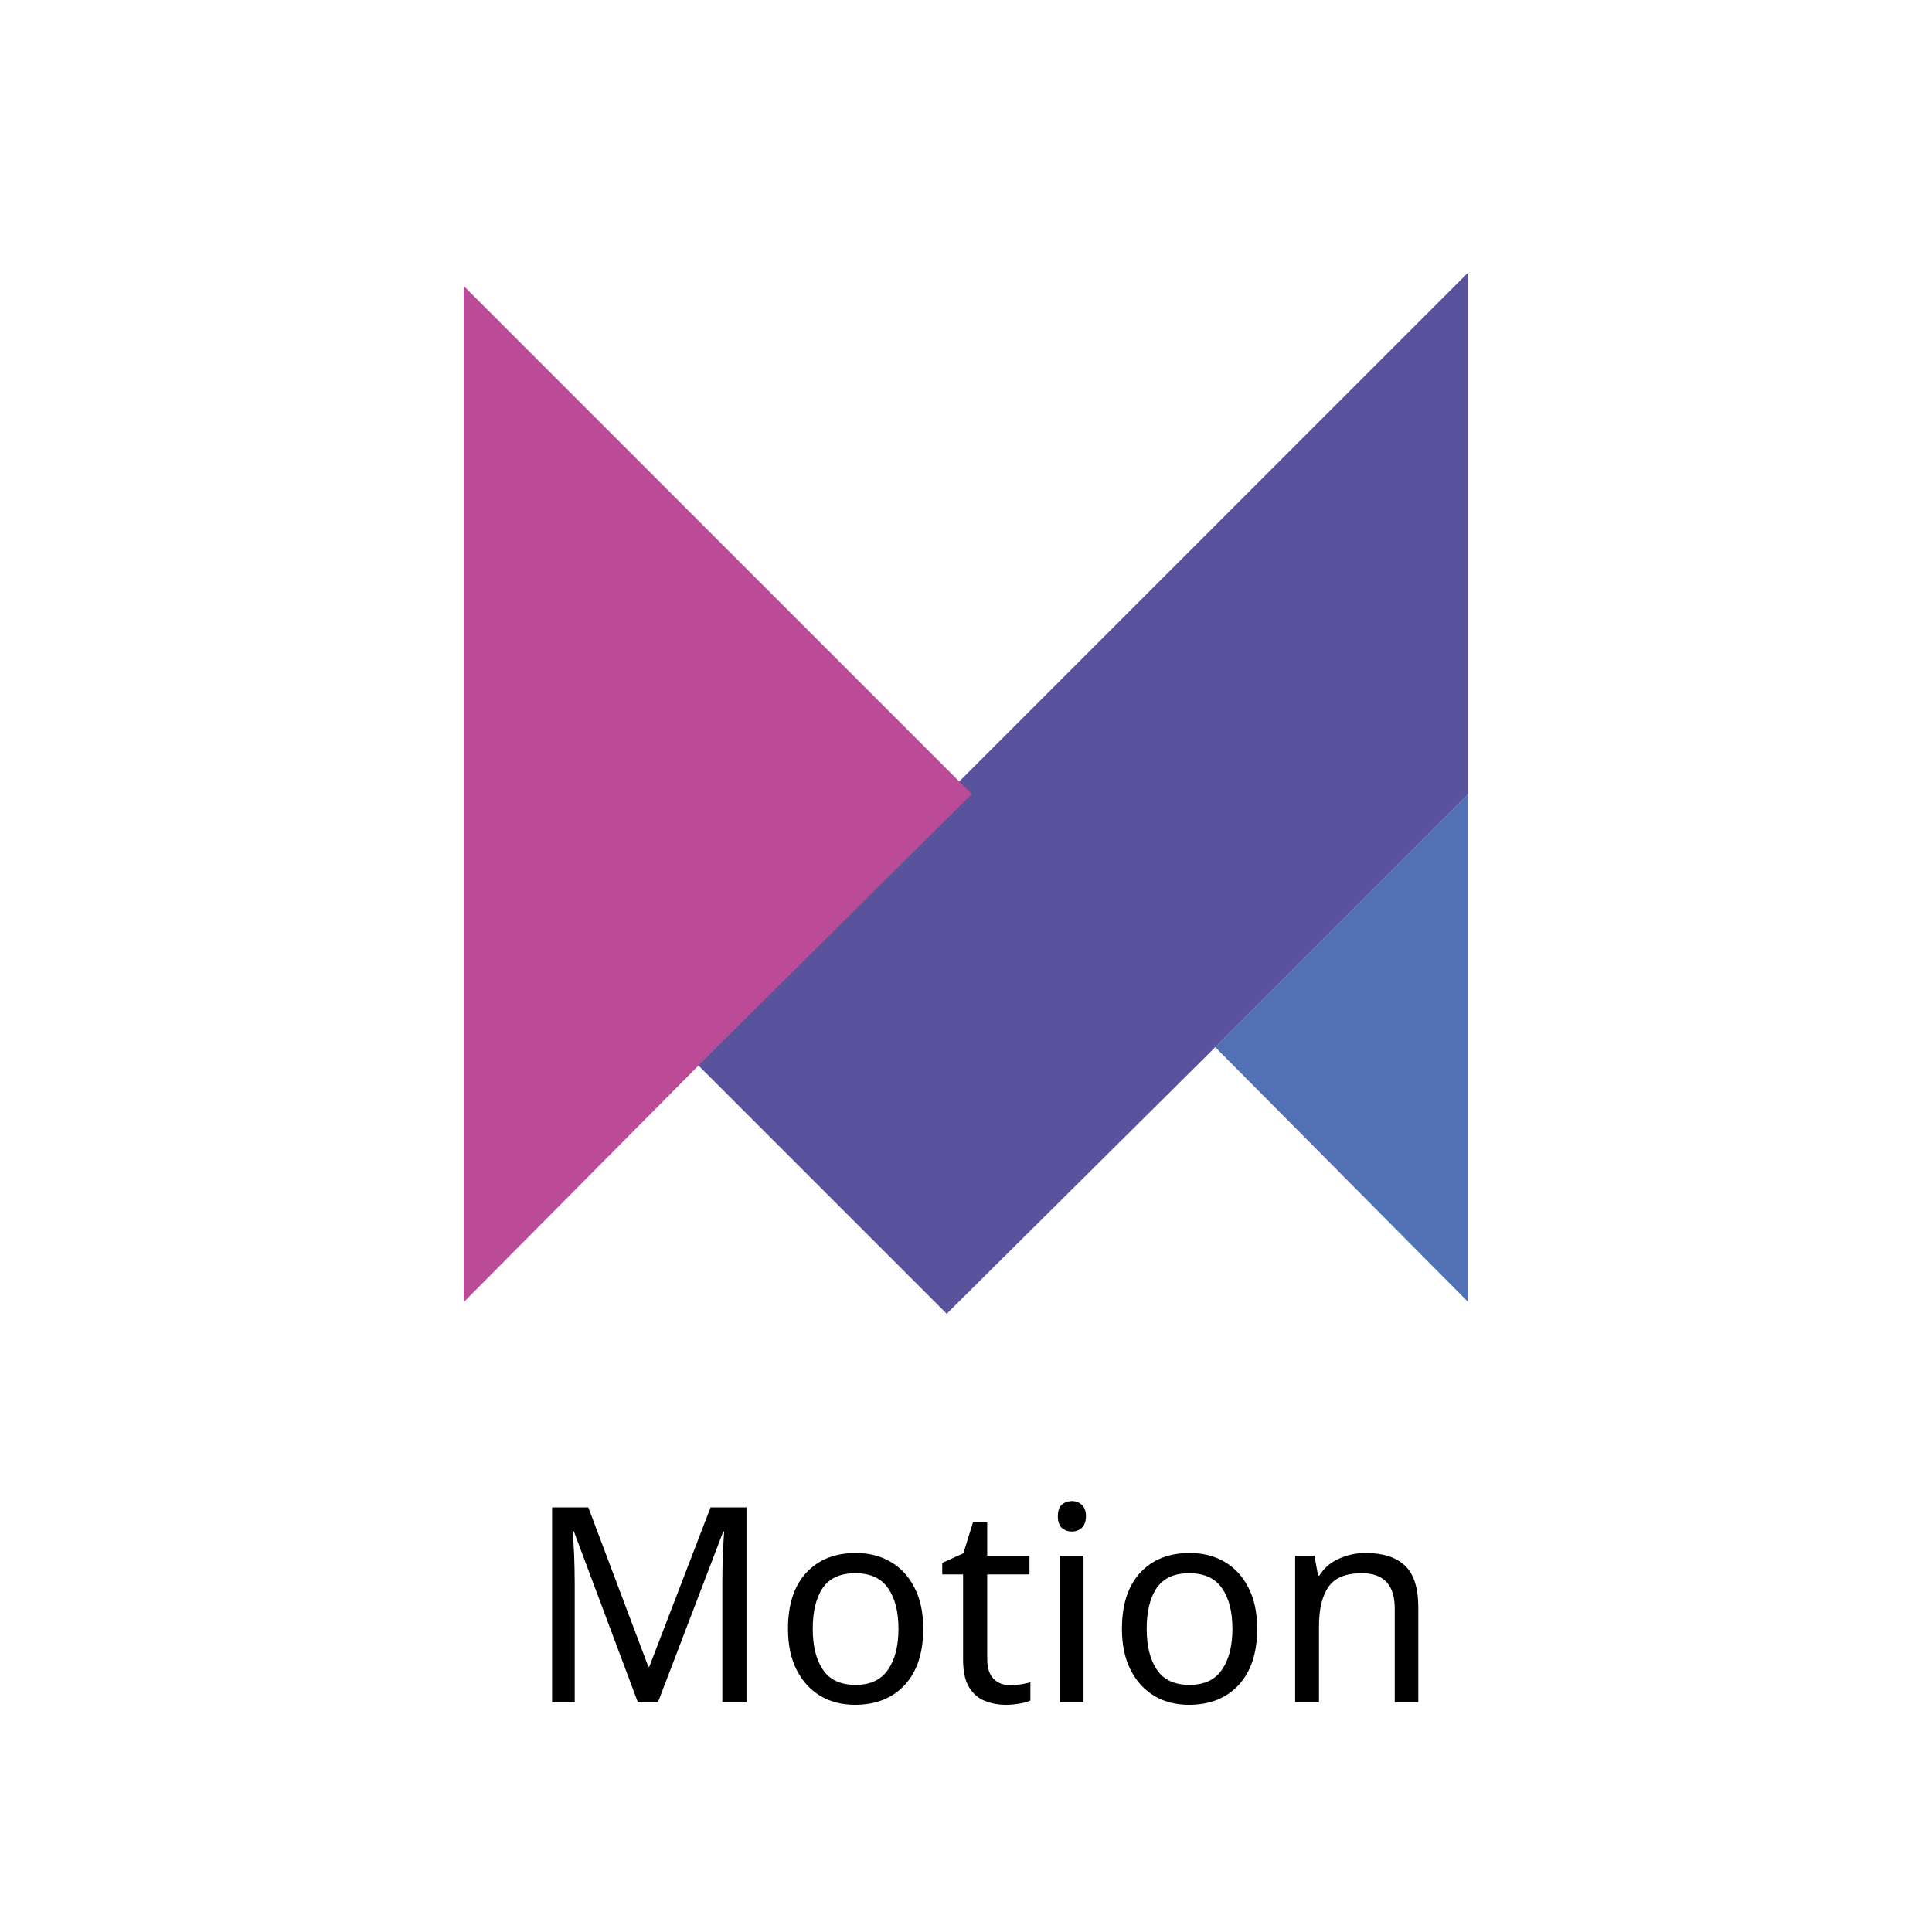
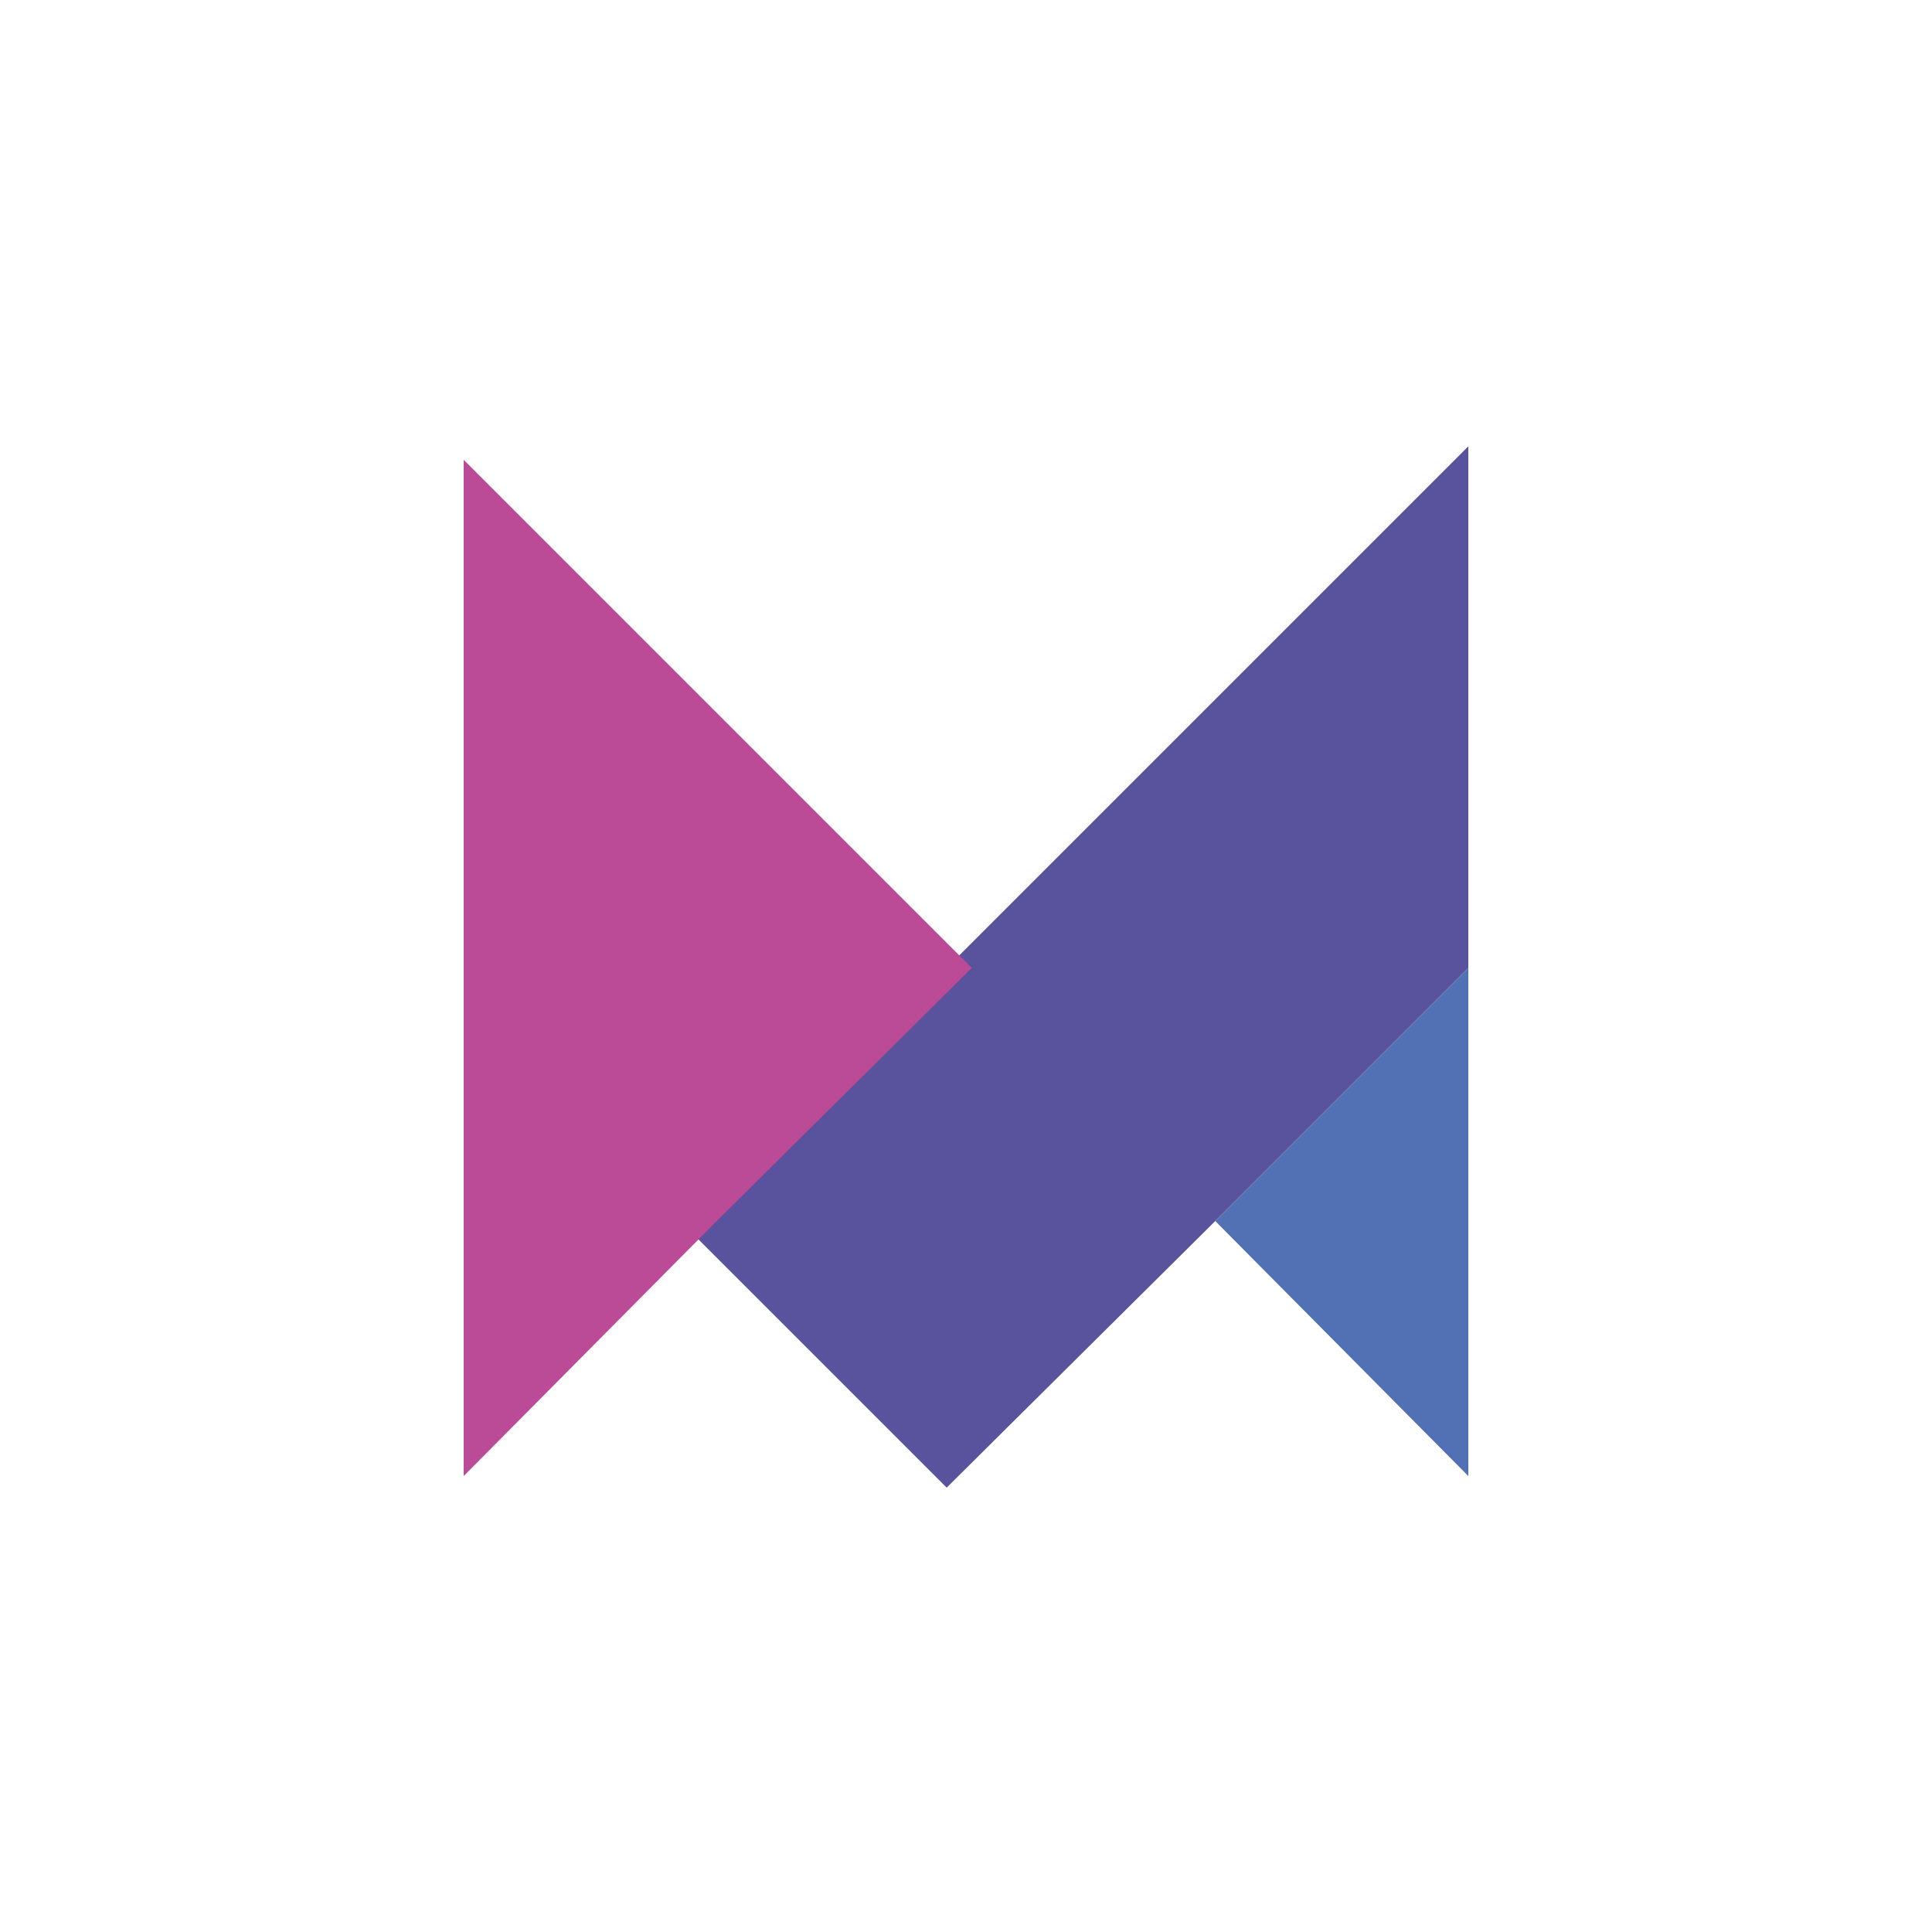
<svg xmlns="http://www.w3.org/2000/svg" id="Capa_1" data-name="Capa 1" viewBox="0 0 100 100">
-   <text transform="translate(27.2 88.1)" font-size="14.12" font-family="MicrosoftYaHeiUILight, Microsoft YaHei UI">Motion</text>
-   <path d="M76,14.1v27L62.5,54.6,49,68,35.6,54.6,49,41.1h0Z" fill="#59529d" />
-   <path d="M76,41.1V67.4L62.9,54.2Z" fill="#5271b4" />
-   <path d="M50.3,41.1,37.1,54.2,24,67.4V14.8L37.1,27.9Z" fill="#bb4b96" />
+   <path d="M76,23.1v27L62.5,63.6,49,77,35.6,63.6,49,50.1h0Z" fill="#59529d" />
+   <path d="M76,50.1V76.4L62.9,63.2Z" fill="#5271b4" />
+   <path d="M50.3,50.1,37.1,63.2,24,76.4V23.8L37.1,36.9Z" fill="#bb4b96" />
</svg>
